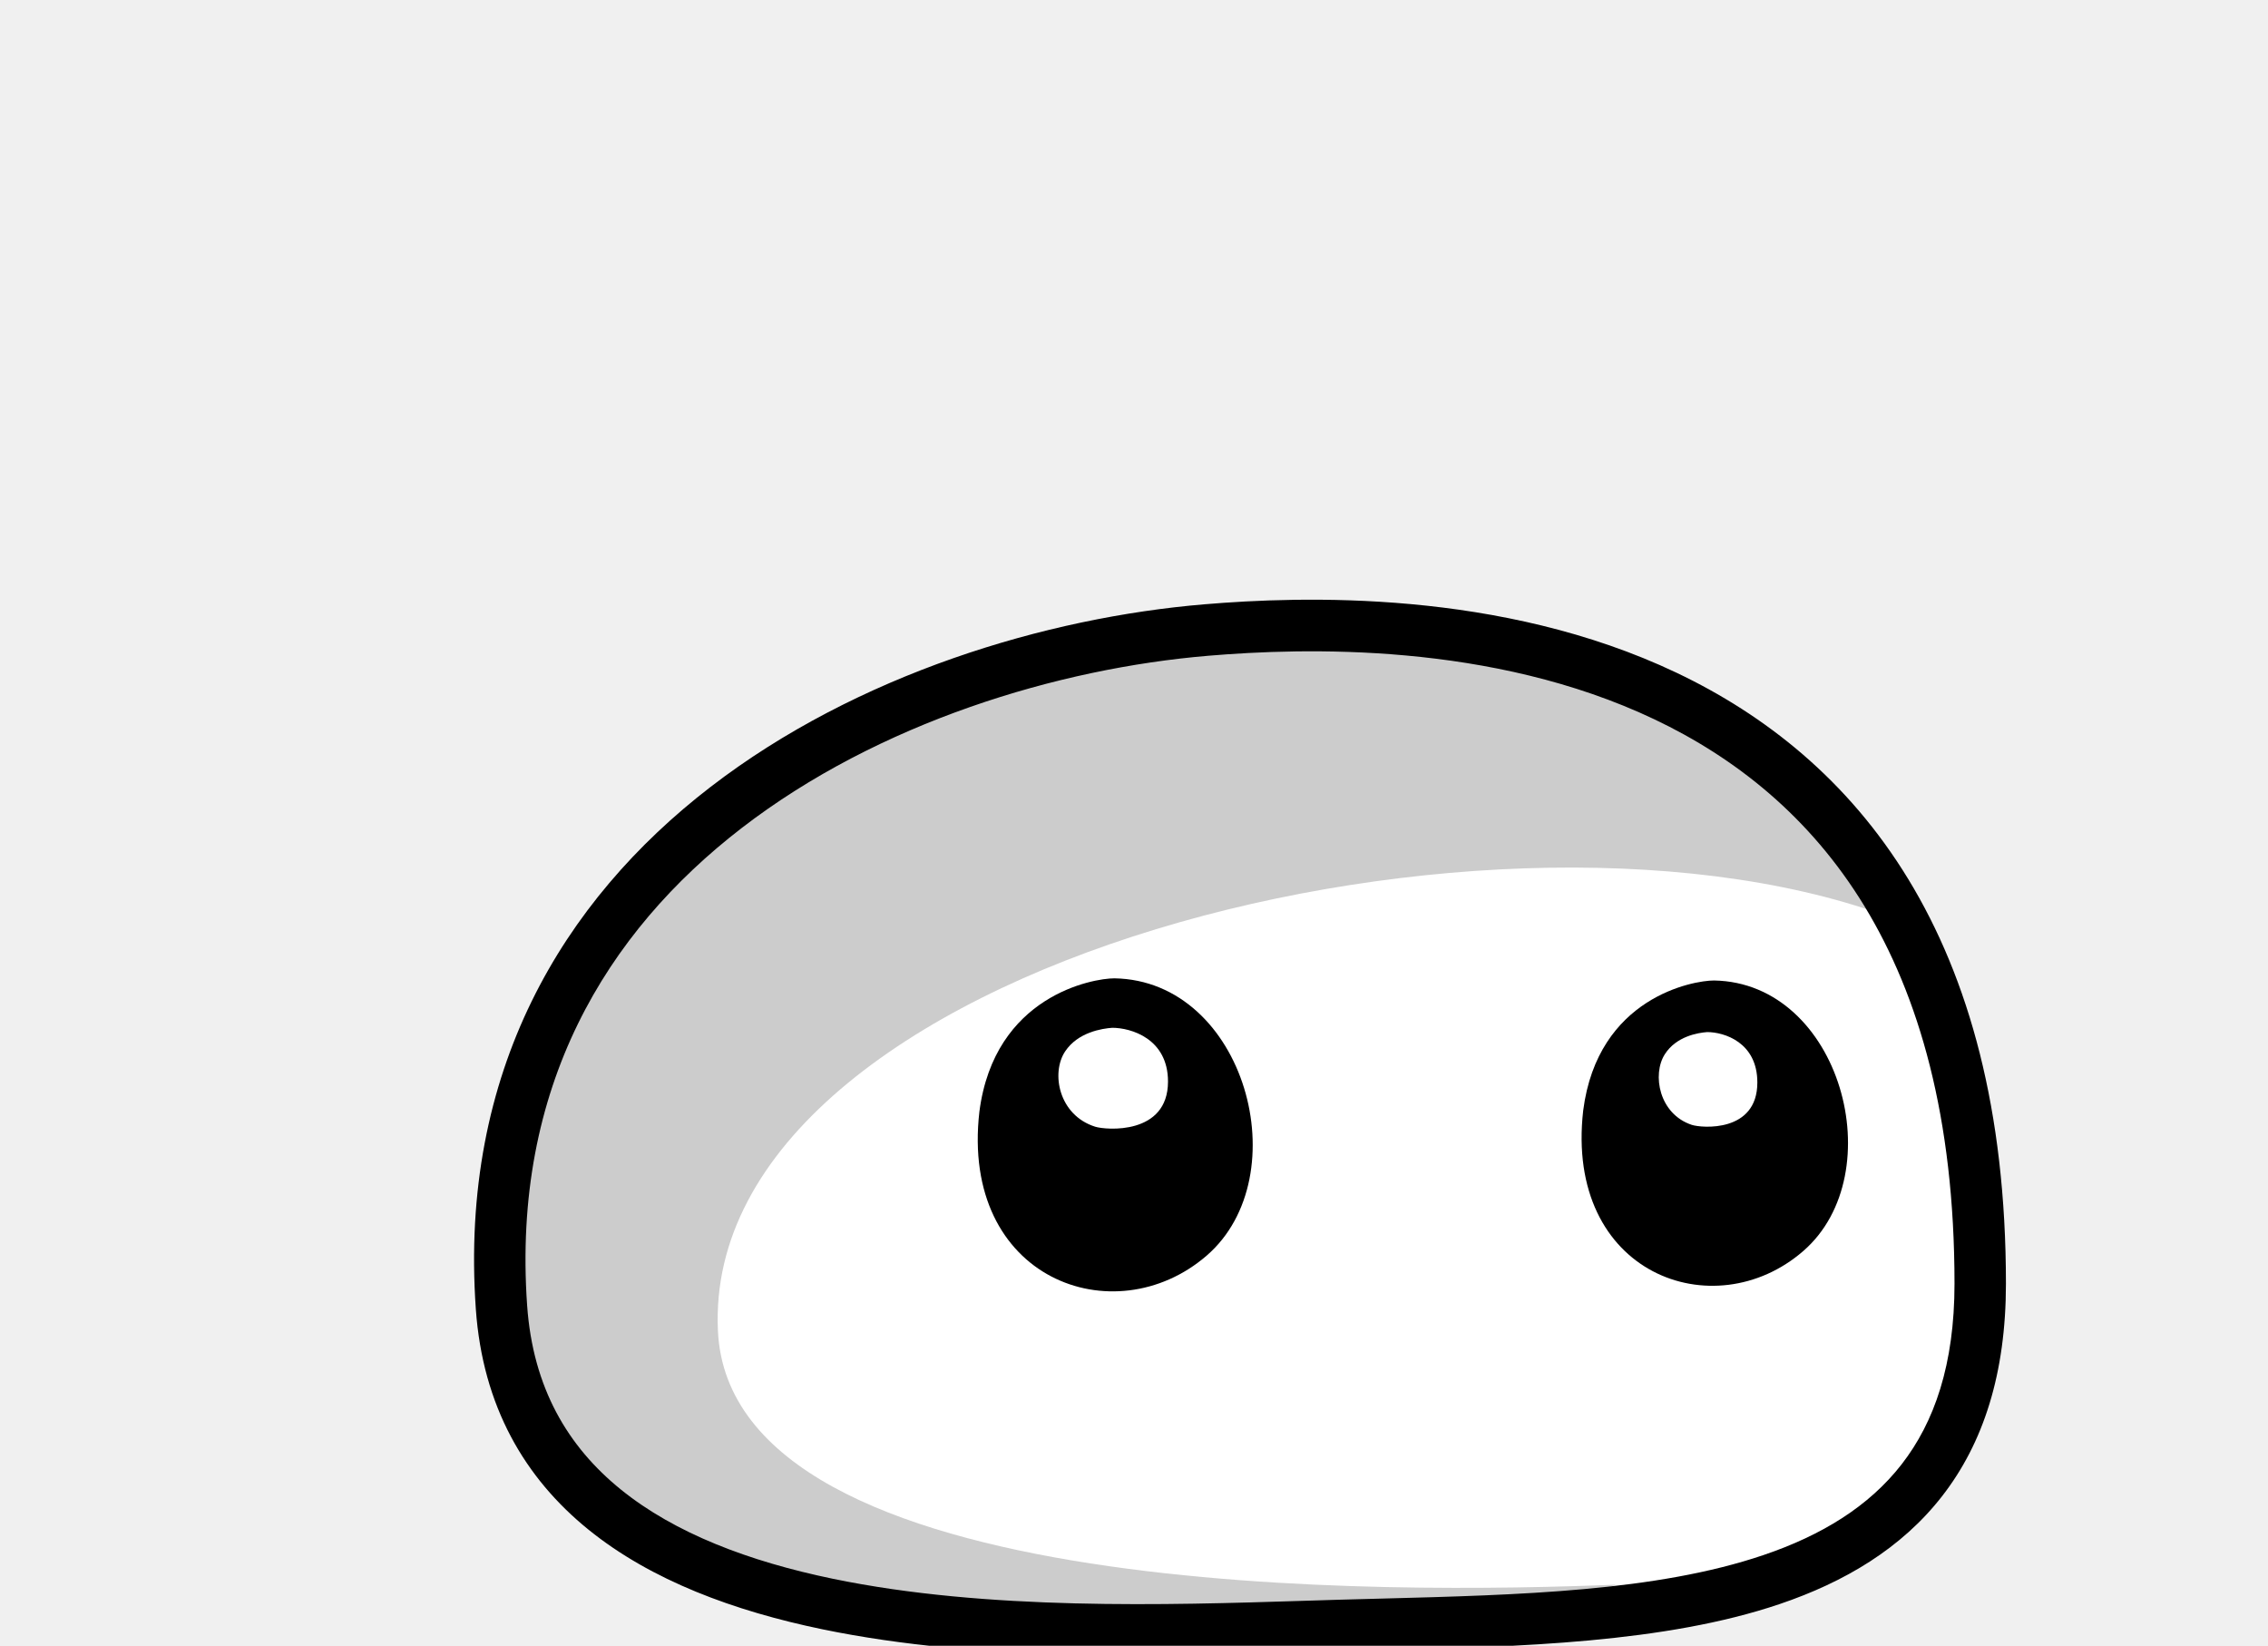
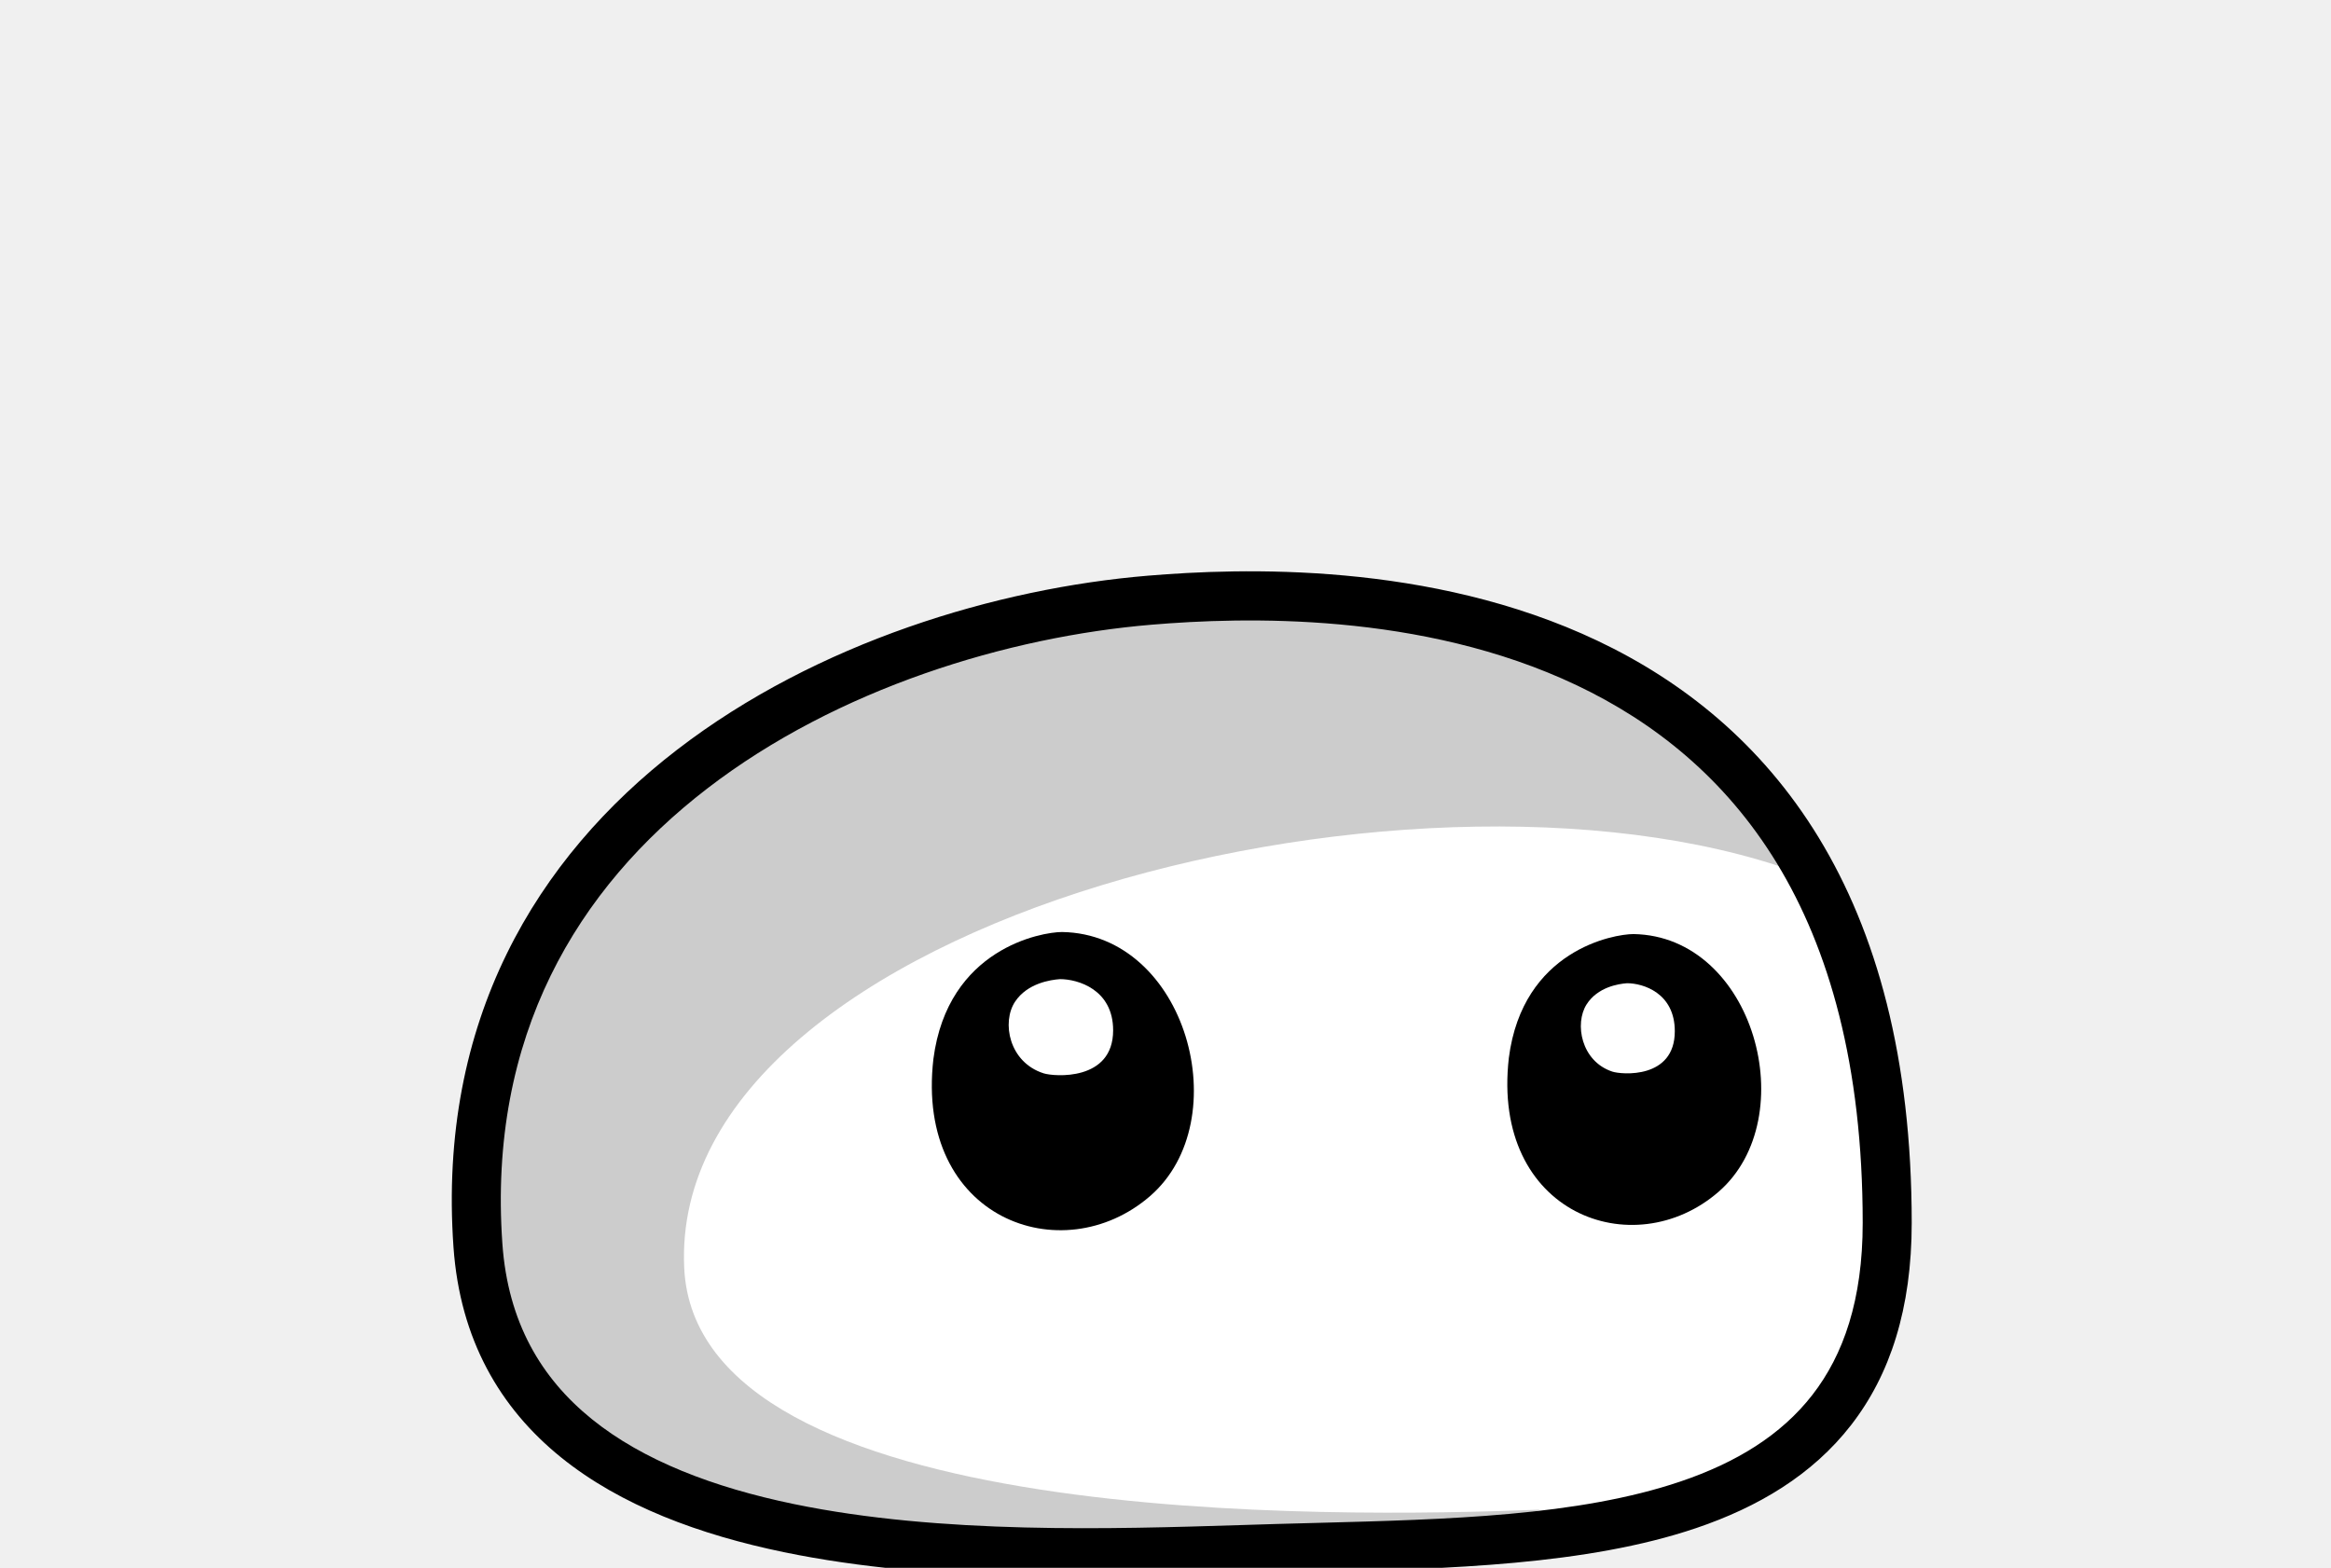
- <svg xmlns="http://www.w3.org/2000/svg" width="102" height="74" viewBox="0 0 102 74" fill="none">
+ <svg xmlns="http://www.w3.org/2000/svg" width="110" height="74" viewBox="0 0 110 74" fill="none">
  <g clip-path="url(#clip0_20_724)">
    <path d="M54.264 28.328C40.384 29.488 21.108 38.286 22.554 58.782C23.692 74.928 47.967 73.446 60.239 73.091C73.636 72.704 89.058 73.091 89.058 57.719C89.058 27.167 62.903 27.606 54.264 28.328Z" fill="white" />
    <path d="M54.263 56.462C58.408 52.885 55.998 44.087 50.119 43.99C49.155 43.99 44.722 44.763 44.047 49.984C43.179 57.525 50.119 60.039 54.263 56.462Z" fill="black" />
    <path d="M52.529 48.631C52.529 46.697 50.858 46.214 50.023 46.214C49.573 46.246 48.48 46.407 47.902 47.277C47.258 48.246 47.613 50.142 49.252 50.661C49.733 50.814 52.529 51.048 52.529 48.631Z" fill="white" />
    <path d="M81.1 56.251C85.116 52.762 82.781 44.181 77.085 44.087C76.151 44.087 71.856 44.841 71.202 49.933C70.362 57.288 77.085 59.74 81.1 56.251Z" fill="black" />
    <path d="M79.034 48.674C79.034 46.86 77.531 46.407 76.779 46.407C76.375 46.437 75.392 46.588 74.872 47.405C74.293 48.313 74.612 50.092 76.086 50.579C76.519 50.722 79.034 50.941 79.034 48.674Z" fill="white" />
    <path fill-rule="evenodd" clip-rule="evenodd" d="M72.673 71.254C62.938 71.641 32.867 72.124 32.288 59.846C31.508 43.267 67.848 34.372 85.593 41.473C78.19 27.379 60.962 27.768 54.264 28.328C40.384 29.488 21.108 38.286 22.554 58.782C23.644 74.242 45.945 73.54 58.612 73.141C59.175 73.123 59.718 73.106 60.239 73.091C60.891 73.072 61.548 73.055 62.207 73.038C64.348 72.983 66.517 72.927 68.647 72.805L72.673 71.254Z" fill="black" fill-opacity="0.2" />
    <path fill-rule="evenodd" clip-rule="evenodd" d="M74.405 32.344C67.078 28.863 58.641 29.126 54.359 29.484C47.585 30.05 39.523 32.484 33.366 37.224C27.253 41.93 23.016 48.897 23.707 58.7C23.968 62.404 25.536 65.045 27.923 66.976C30.349 68.939 33.672 70.205 37.455 70.988C44.399 72.426 52.514 72.171 58.588 71.981C59.145 71.963 59.685 71.946 60.206 71.931C60.855 71.913 61.505 71.896 62.156 71.879C68.317 71.718 74.488 71.556 79.302 69.925C81.928 69.036 84.052 67.737 85.526 65.838C86.992 63.951 87.901 61.359 87.901 57.719C87.901 50.249 86.303 44.767 83.849 40.741C81.397 36.719 78.044 34.073 74.405 32.344ZM85.823 39.531C88.542 43.992 90.214 49.913 90.214 57.719C90.214 61.764 89.196 64.889 87.351 67.264C85.515 69.629 82.947 71.14 80.042 72.124C74.873 73.875 68.33 74.042 62.254 74.198C61.587 74.215 60.926 74.232 60.273 74.251C59.751 74.266 59.205 74.283 58.639 74.301C52.606 74.492 44.217 74.757 36.987 73.26C33.025 72.44 29.299 71.071 26.47 68.782C23.602 66.462 21.708 63.234 21.4 58.864C20.646 48.171 25.323 40.491 31.957 35.383C38.547 30.311 47.063 27.765 54.167 27.172C58.526 26.807 67.486 26.49 75.395 30.247C79.375 32.138 83.101 35.065 85.823 39.531Z" fill="black" />
  </g>
  <defs>
    <clipPath id="clip0_20_724">
-       <rect width="102" height="74" fill="white" />
+       <rect width="110" height="74" fill="white" />
    </clipPath>
  </defs>
</svg>
